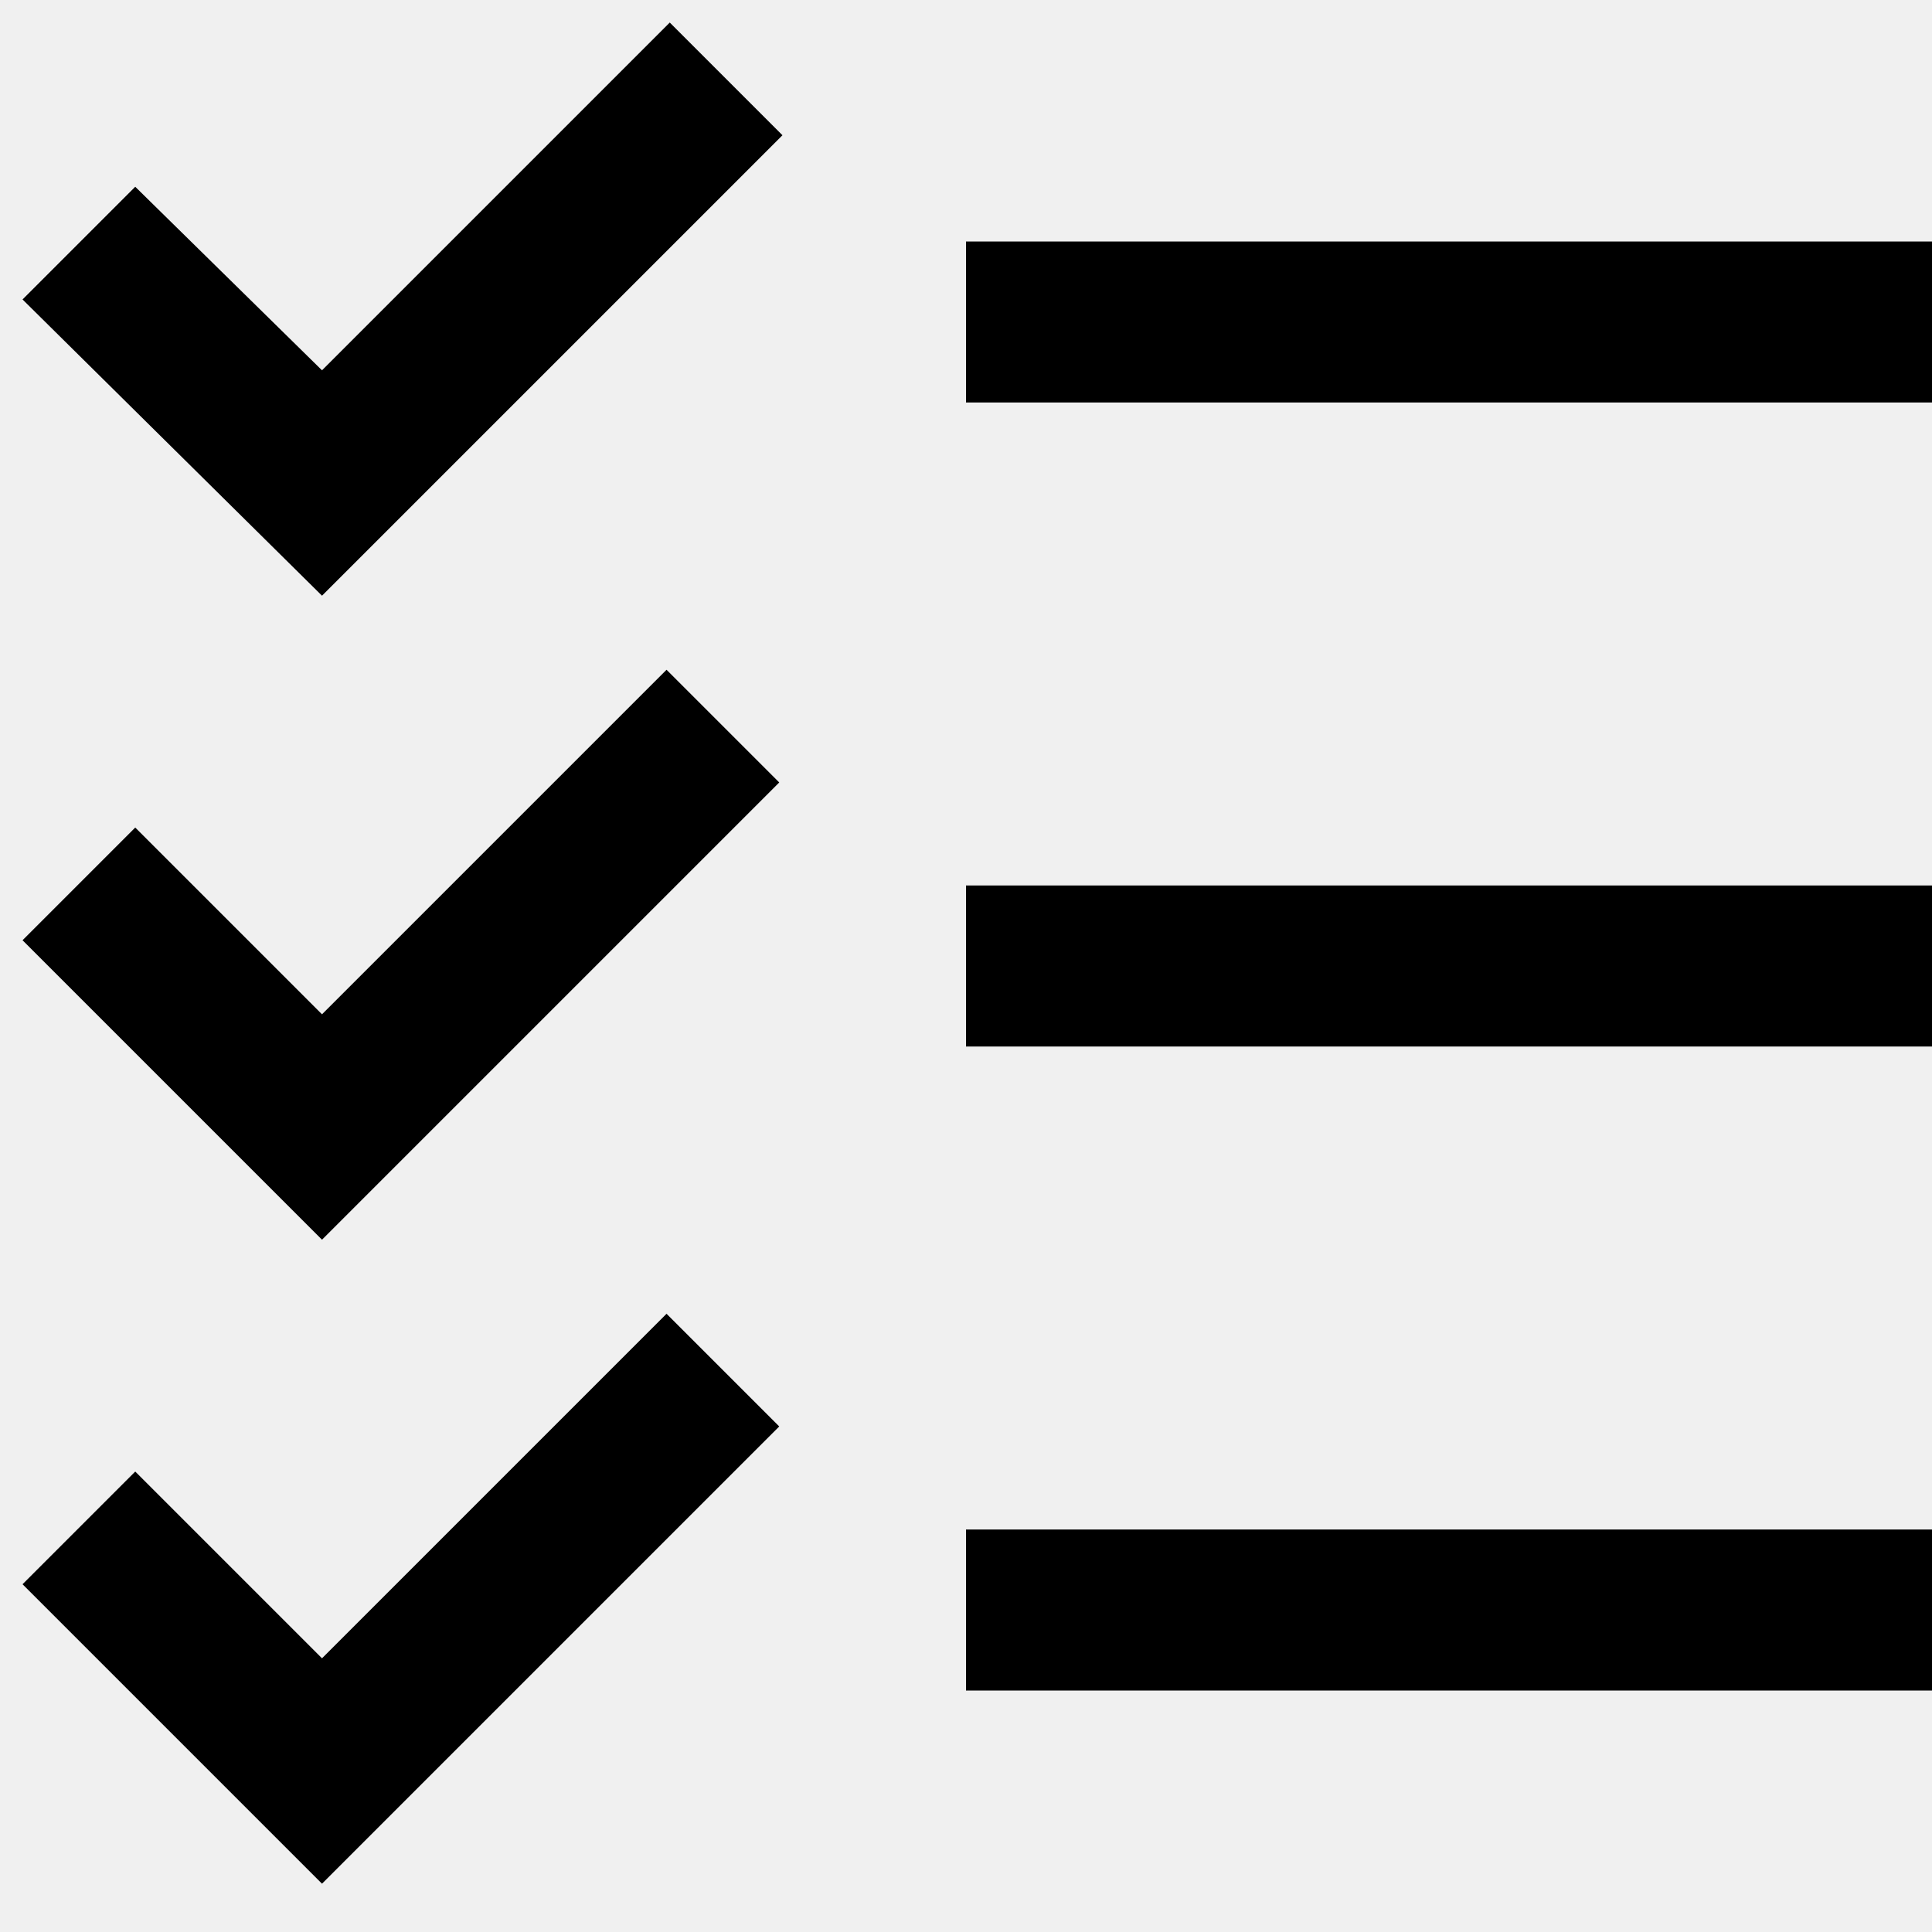
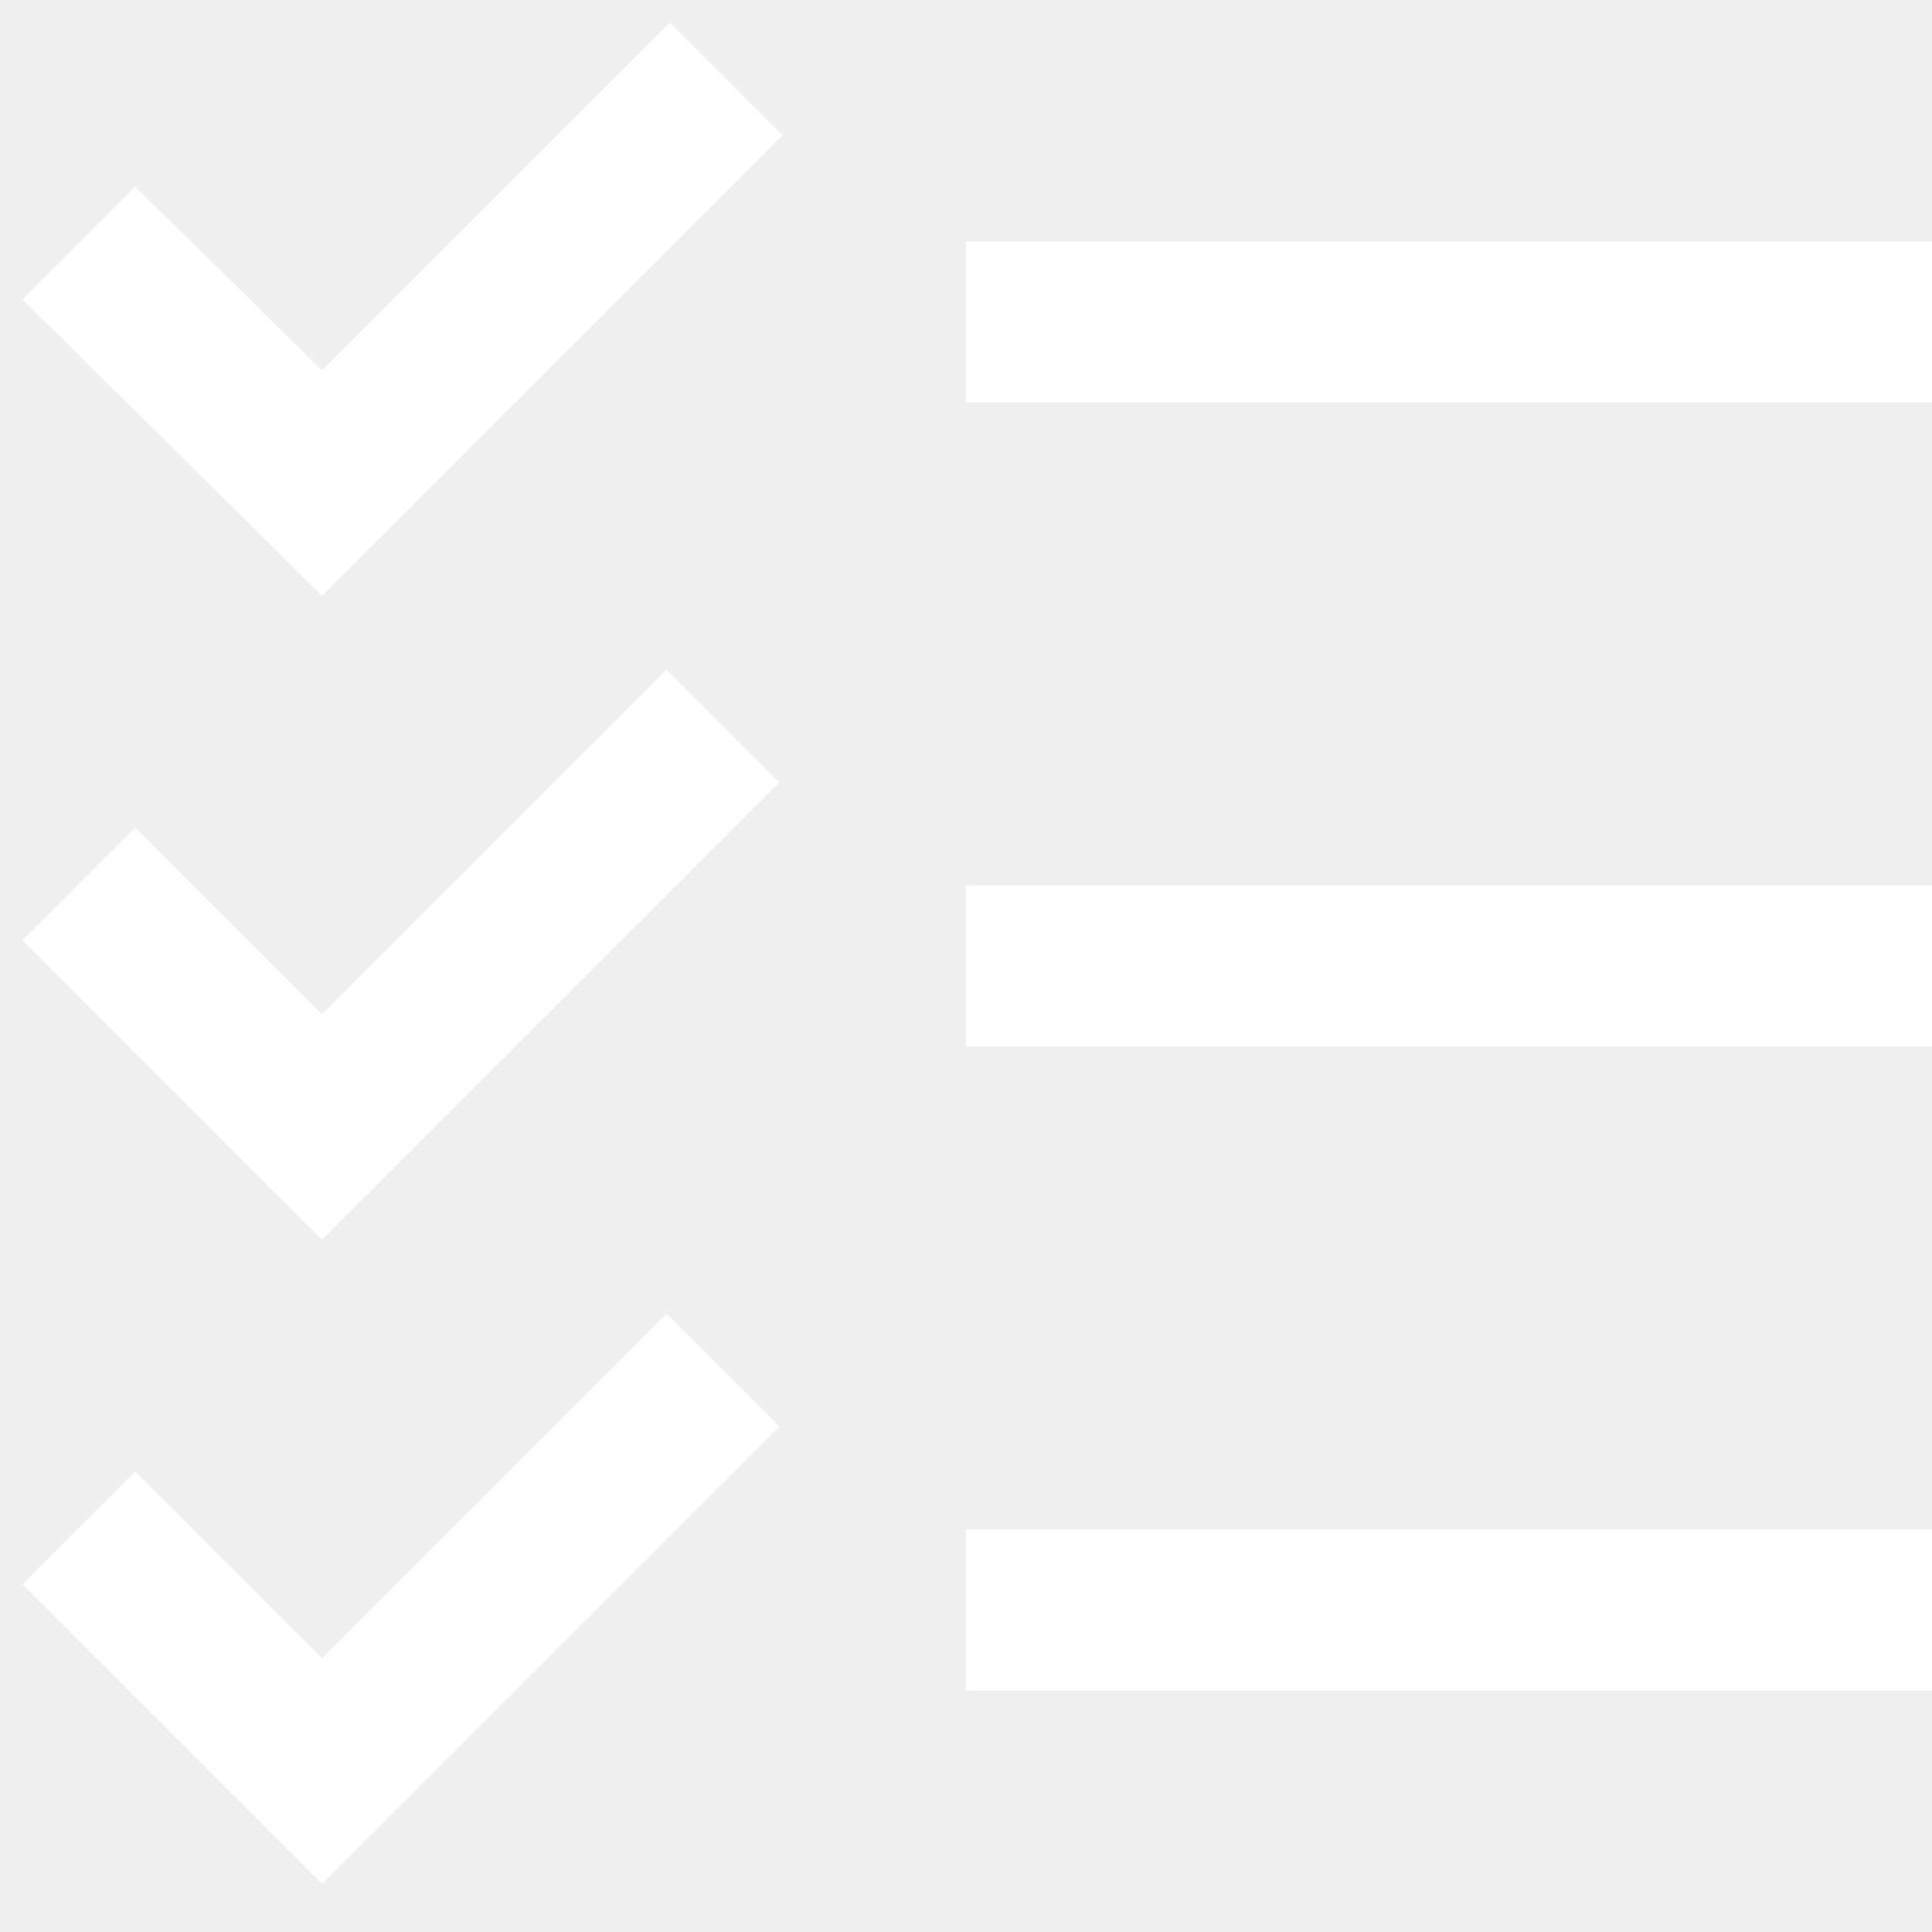
<svg xmlns="http://www.w3.org/2000/svg" height="20" width="20" viewBox="0 0 0.6 0.6" xml:space="preserve">
-   <path d="M.1.585.007.492.042.457.1.515.207.408l.035.035zm.5-.06H.3v-.05h.3zM.1.385.007.292.042.257.1.315.207.208l.035.035zm.5-.06H.3v-.05h.3zM.1.185.007.093.042.058.1.115.208.007l.035.035zm.5-.06H.3v-.05h.3z" />
+   <path d="M.1.585.007.492.042.457.1.515.207.408l.035.035zm.5-.06H.3v-.05h.3zM.1.385.007.292.042.257.1.315.207.208l.035.035zm.5-.06H.3v-.05h.3zM.1.185.007.093.042.058.1.115.208.007l.035.035zm.5-.06H.3v-.05h.3z" fill="#fff" />
</svg>
